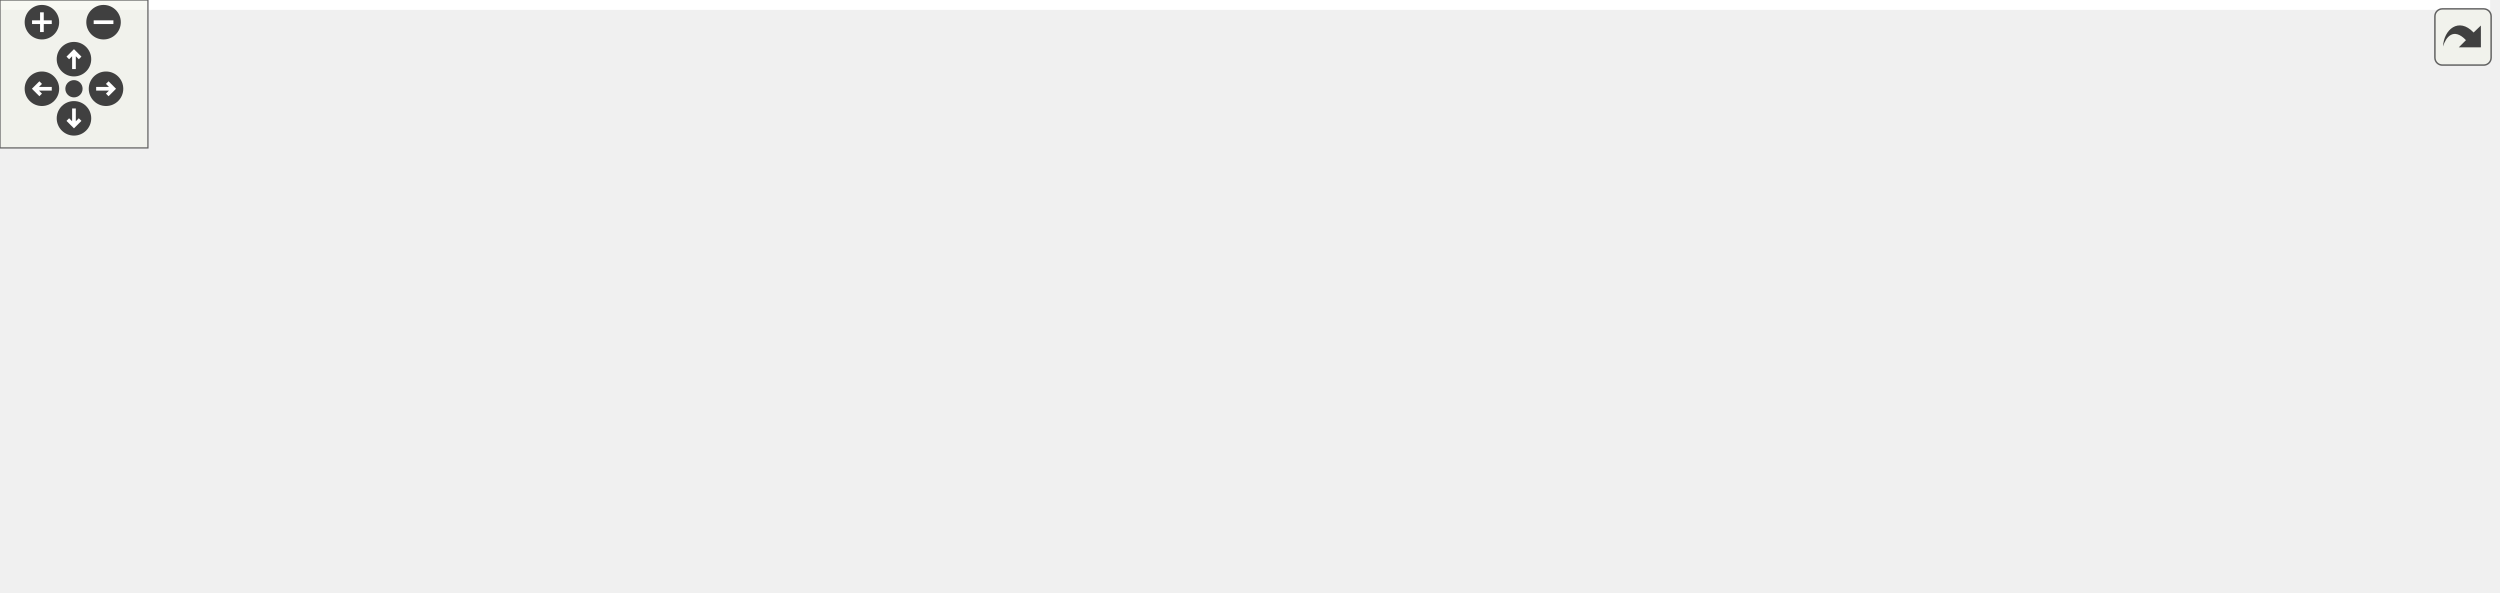
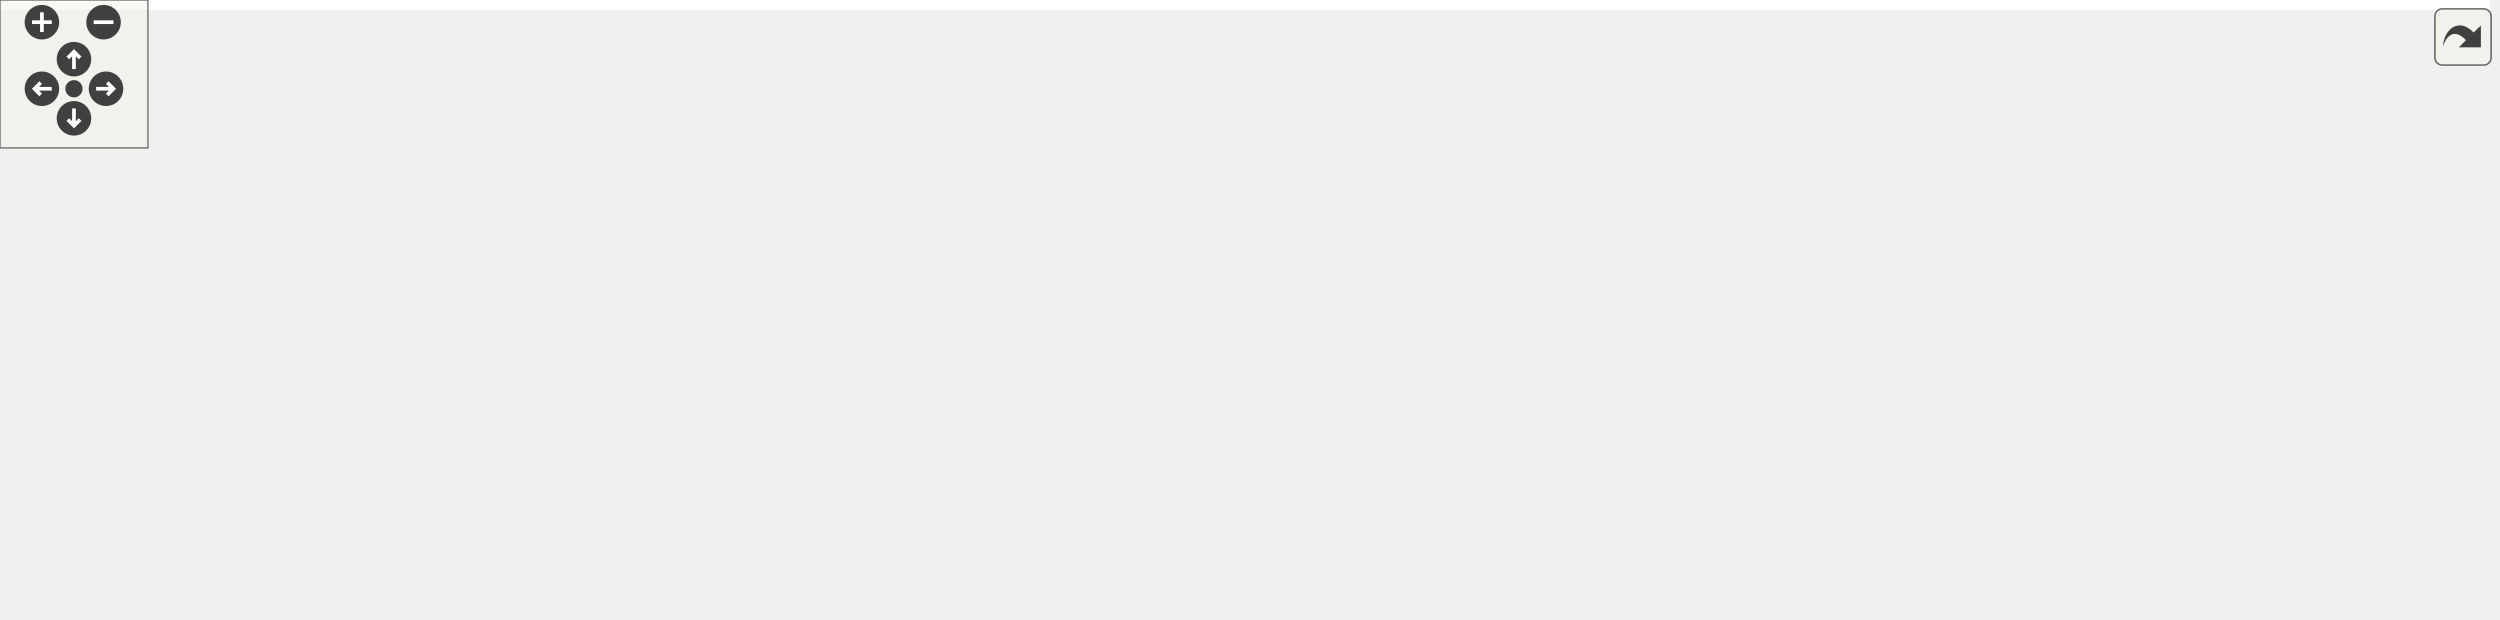
<svg xmlns="http://www.w3.org/2000/svg" xmlns:xlink="http://www.w3.org/1999/xlink" id="main" version="1.1" xml:space="preserve">
  <style type="text/css">
.edge:hover path { stroke: red; }
.edge:hover polygon { stroke: red; fill: red; }
</style>
  <defs>
    <circle id="rim" cx="0" cy="0" r="7" />
    <circle id="rim2" cx="0" cy="0" r="3.5" />
    <g id="zoomPlus">
      <use xlink:href="#rim" fill="#404040">
        <set attributeName="fill" to="#808080" begin="zoomplus.mouseover" end="zoomplus.mouseout" />
      </use>
      <path d="M-4,0h8M0,-4v8" fill="none" stroke="white" stroke-width="1.5" pointer-events="none" />
    </g>
    <g id="zoomMin">
      <use xlink:href="#rim" fill="#404040">
        <set attributeName="fill" to="#808080" begin="zoomminus.mouseover" end="zoomminus.mouseout" />
      </use>
      <path d="M-4,0h8" fill="none" stroke="white" stroke-width="1.5" pointer-events="none" />
    </g>
    <g id="dirArrow">
      <path fill="none" stroke="white" stroke-width="1.5" d="M0,-3.0v7 M-2.5,-0.5L0,-3.0L2.5,-0.5" />
    </g>
    <g id="resetDef">
      <use xlink:href="#rim2" fill="#404040">
        <set attributeName="fill" to="#808080" begin="reset.mouseover" end="reset.mouseout" />
      </use>
    </g>
  </defs>
  <svg id="graph" class="graph">
    <g id="viewport">
-       <polygon fill="white" stroke="none" points="-4,4 -4,-180 1010,-180 1010,4 -4,4" />
+       <polygon fill="white" stroke="none" points="-4,4 -4,-191 1010,-191 1010,4 -4,4" />
      <g id="node1" class="node">
-         <polygon fill="#bfbfbf" stroke="black" points="360,-123.5 360,-175.5 512,-175.5 512,-123.5 360,-123.5" />
-         <text text-anchor="start" x="368" y="-163.5" font-family="Helvetica,sans-Serif" font-size="10.00">/home/jc/hull_abstraction</text>
-         <text text-anchor="start" x="368" y="-152.5" font-family="Helvetica,sans-Serif" font-size="10.00">/ros/src/hull_abstraction</text>
-         <text text-anchor="start" x="368" y="-141.5" font-family="Helvetica,sans-Serif" font-size="10.00">/src/greedy_triangulation</text>
-         <text text-anchor="middle" x="436" y="-130.5" font-family="Helvetica,sans-Serif" font-size="10.00">_node/greedy_triangulation.cpp</text>
+         <polygon fill="#bfbfbf" stroke="black" points="369.5,-123.5 369.5,-186.5 502.5,-186.5 502.5,-123.5 369.5,-123.5" />
+         <text text-anchor="start" x="377.5" y="-174.5" font-family="Helvetica,sans-Serif" font-size="10.00">/home/jc/THESIS/hull</text>
+         <text text-anchor="start" x="377.5" y="-163.5" font-family="Helvetica,sans-Serif" font-size="10.00">_abstraction/ros/src</text>
+         <text text-anchor="start" x="377.5" y="-152.5" font-family="Helvetica,sans-Serif" font-size="10.00">/hull_abstraction/src</text>
+         <text text-anchor="start" x="377.5" y="-141.5" font-family="Helvetica,sans-Serif" font-size="10.00">/greedy_triangulation_node</text>
+         <text text-anchor="middle" x="436" y="-130.5" font-family="Helvetica,sans-Serif" font-size="10.00">/greedy_triangulation.cpp</text>
      </g>
      <g id="node2" class="node">
        <g id="a_node2">
          <a xlink:href="greedy__triangulation_8h.html" target="_top" xlink:title="Framework of greedy triangulation node. ">
            <polygon fill="white" stroke="black" points="380,-67.5 380,-86.5 492,-86.5 492,-67.5 380,-67.5" />
            <text text-anchor="middle" x="436" y="-74.5" font-family="Helvetica,sans-Serif" font-size="10.00">greedy_triangulation.h</text>
          </a>
        </g>
      </g>
      <g id="edge1" class="edge">
-         <path fill="none" stroke="midnightblue" d="M436,-123.446C436,-114.73 436,-105.104 436,-96.964" />
-         <polygon fill="midnightblue" stroke="midnightblue" points="439.5,-96.695 436,-86.695 432.5,-96.695 439.5,-96.695" />
+         <path fill="none" stroke="midnightblue" d="M436,-123.088C436,-114.15 436,-104.669 436,-96.719" />
+         <polygon fill="midnightblue" stroke="midnightblue" points="439.5,-96.718 436,-86.718 432.5,-96.718 439.5,-96.718" />
      </g>
      <g id="node3" class="node">
        <polygon fill="white" stroke="#bfbfbf" points="0,-6 0,-25 54,-25 54,-6 0,-6" />
        <text text-anchor="middle" x="27" y="-13" font-family="Helvetica,sans-Serif" font-size="10.00">iostream</text>
      </g>
      <g id="edge2" class="edge">
        <path fill="none" stroke="midnightblue" d="M379.86,-73.816C306.119,-69.912 173.082,-59.282 63,-31 60.487,-30.355 57.916,-29.575 55.361,-28.717" />
        <polygon fill="midnightblue" stroke="midnightblue" points="56.336,-25.345 45.743,-25.131 53.891,-31.904 56.336,-25.345" />
      </g>
      <g id="node4" class="node">
        <polygon fill="white" stroke="#bfbfbf" points="72.5,-6 72.5,-25 127.5,-25 127.5,-6 72.5,-6" />
        <text text-anchor="middle" x="100" y="-13" font-family="Helvetica,sans-Serif" font-size="10.00">ros/ros.h</text>
      </g>
      <g id="edge3" class="edge">
        <path fill="none" stroke="midnightblue" d="M379.852,-71.336C319.182,-65.424 220.038,-53.218 137,-31 134.342,-30.289 131.615,-29.448 128.904,-28.534" />
        <polygon fill="midnightblue" stroke="midnightblue" points="129.906,-25.173 119.312,-25.01 127.492,-31.744 129.906,-25.173" />
      </g>
      <g id="node5" class="node">
        <polygon fill="white" stroke="#bfbfbf" points="146,-6 146,-25 286,-25 286,-6 146,-6" />
        <text text-anchor="middle" x="216" y="-13" font-family="Helvetica,sans-Serif" font-size="10.00">sensor_msgs/PointCloud2.h</text>
      </g>
      <g id="edge4" class="edge">
        <path fill="none" stroke="midnightblue" d="M404.479,-67.475C365.761,-57.004 299.976,-39.212 257.264,-27.66" />
        <polygon fill="midnightblue" stroke="midnightblue" points="258.029,-24.241 247.462,-25.009 256.202,-30.998 258.029,-24.241" />
      </g>
      <g id="node6" class="node">
        <polygon fill="white" stroke="#bfbfbf" points="304.5,-6 304.5,-25 433.5,-25 433.5,-6 304.5,-6" />
        <text text-anchor="middle" x="369" y="-13" font-family="Helvetica,sans-Serif" font-size="10.00">pcl_msgs/PolygonMesh.h</text>
      </g>
      <g id="edge5" class="edge">
        <path fill="none" stroke="midnightblue" d="M426.401,-67.475C415.952,-58.197 399.032,-43.171 386.264,-31.831" />
        <polygon fill="midnightblue" stroke="midnightblue" points="388.383,-29.032 378.582,-25.009 383.735,-34.266 388.383,-29.032" />
      </g>
      <g id="node7" class="node">
        <polygon fill="white" stroke="#bfbfbf" points="451.5,-0.5 451.5,-30.5 554.5,-30.5 554.5,-0.5 451.5,-0.5" />
        <text text-anchor="start" x="459.5" y="-18.5" font-family="Helvetica,sans-Serif" font-size="10.00">pcl_conversions/pcl</text>
        <text text-anchor="middle" x="503" y="-7.5" font-family="Helvetica,sans-Serif" font-size="10.00">_conversions.h</text>
      </g>
      <g id="edge6" class="edge">
        <path fill="none" stroke="midnightblue" d="M445.599,-67.475C454.419,-59.643 467.851,-47.715 479.504,-37.366" />
        <polygon fill="midnightblue" stroke="midnightblue" points="482.056,-39.78 487.209,-30.523 477.408,-34.546 482.056,-39.78" />
      </g>
      <g id="node8" class="node">
        <polygon fill="white" stroke="#bfbfbf" points="572.5,-6 572.5,-25 725.5,-25 725.5,-6 572.5,-6" />
        <text text-anchor="middle" x="649" y="-13" font-family="Helvetica,sans-Serif" font-size="10.00">hull_abstraction/reconstructor.h</text>
      </g>
      <g id="edge7" class="edge">
        <path fill="none" stroke="midnightblue" d="M466.518,-67.475C503.925,-57.026 567.427,-39.287 608.787,-27.733" />
        <polygon fill="midnightblue" stroke="midnightblue" points="609.849,-31.07 618.539,-25.009 607.966,-24.329 609.849,-31.07" />
      </g>
      <g id="node9" class="node">
        <polygon fill="white" stroke="#bfbfbf" points="744,-6 744,-25 896,-25 896,-6 744,-6" />
        <text text-anchor="middle" x="820" y="-13" font-family="Helvetica,sans-Serif" font-size="10.00">hull_abstraction/preprocessor.h</text>
      </g>
      <g id="edge8" class="edge">
        <path fill="none" stroke="midnightblue" d="M492.261,-67.868C552.399,-59.097 650.516,-44.562 735,-31 743.393,-29.653 752.244,-28.19 760.938,-26.729" />
        <polygon fill="midnightblue" stroke="midnightblue" points="761.758,-30.14 771.034,-25.021 760.59,-23.238 761.758,-30.14" />
      </g>
      <g id="node10" class="node">
        <polygon fill="white" stroke="#bfbfbf" points="914,-0.5 914,-30.5 1006,-30.5 1006,-0.5 914,-0.5" />
        <text text-anchor="start" x="922" y="-18.5" font-family="Helvetica,sans-Serif" font-size="10.00">pcl_utilization/pcl</text>
        <text text-anchor="middle" x="960" y="-7.5" font-family="Helvetica,sans-Serif" font-size="10.00">_utilization.h</text>
      </g>
      <g id="edge9" class="edge">
        <path fill="none" stroke="midnightblue" d="M492.35,-73.547C578.917,-69.132 749.892,-57.849 903.796,-31.021" />
        <polygon fill="midnightblue" stroke="midnightblue" points="904.671,-34.421 913.907,-29.232 903.451,-27.528 904.671,-34.421" />
      </g>
    </g>
  </svg>
  <g id="navigator" transform="translate(0 0)" fill="#404254">
    <rect fill="#f2f5e9" fill-opacity="0.5" stroke="#606060" stroke-width=".5" x="0" y="0" width="60" height="60" />
    <use id="zoomplus" xlink:href="#zoomPlus" x="17" y="9" />
    <use id="zoomminus" xlink:href="#zoomMin" x="42" y="9" />
    <use id="reset" xlink:href="#resetDef" x="30" y="36" />
    <g id="arrowUp" xlink:href="#dirArrow" transform="translate(30 24)">
      <use xlink:href="#rim" fill="#404040">
        <set attributeName="fill" to="#808080" begin="arrowUp.mouseover" end="arrowUp.mouseout" />
      </use>
      <path fill="none" stroke="white" stroke-width="1.5" d="M0,-3.0v7 M-2.5,-0.5L0,-3.0L2.5,-0.5" />
    </g>
    <g id="arrowRight" xlink:href="#dirArrow" transform="rotate(90) translate(36 -43)">
      <use xlink:href="#rim" fill="#404040">
        <set attributeName="fill" to="#808080" begin="arrowRight.mouseover" end="arrowRight.mouseout" />
      </use>
      <path fill="none" stroke="white" stroke-width="1.5" d="M0,-3.0v7 M-2.5,-0.5L0,-3.0L2.5,-0.5" />
    </g>
    <g id="arrowDown" xlink:href="#dirArrow" transform="rotate(180) translate(-30 -48)">
      <use xlink:href="#rim" fill="#404040">
        <set attributeName="fill" to="#808080" begin="arrowDown.mouseover" end="arrowDown.mouseout" />
      </use>
      <path fill="none" stroke="white" stroke-width="1.5" d="M0,-3.0v7 M-2.5,-0.5L0,-3.0L2.5,-0.5" />
    </g>
    <g id="arrowLeft" xlink:href="#dirArrow" transform="rotate(270) translate(-36 17)">
      <use xlink:href="#rim" fill="#404040">
        <set attributeName="fill" to="#808080" begin="arrowLeft.mouseover" end="arrowLeft.mouseout" />
      </use>
      <path fill="none" stroke="white" stroke-width="1.5" d="M0,-3.0v7 M-2.5,-0.5L0,-3.0L2.5,-0.5" />
    </g>
  </g>
  <svg viewBox="0 0 15 15" width="100%" height="30px" preserveAspectRatio="xMaxYMin meet">
    <g id="arrow_out" transform="scale(0.3 0.3)">
      <a xlink:href="greedy__triangulation_8cpp__incl_org.svg" target="_base">
        <rect id="button" ry="5" rx="5" y="6" x="6" height="38" width="38" fill="#f2f5e9" fill-opacity="0.5" stroke="#606060" stroke-width="1.0" />
        <path id="arrow" d="M 11.5,31.437 C 11.94,20.098 22.043,11.323 32.159,21.979 L 37.069,17.246 C 37.069,17.246 37.088,32 37.088,32 L 22.16,31.978 C 22.16,31.978 26.998,27.14 26.998,27.14 C 18.529,18.264 13.292,25.23 11.5,31.437 z" style="fill:#404040;" />
      </a>
    </g>
  </svg>
</svg>
